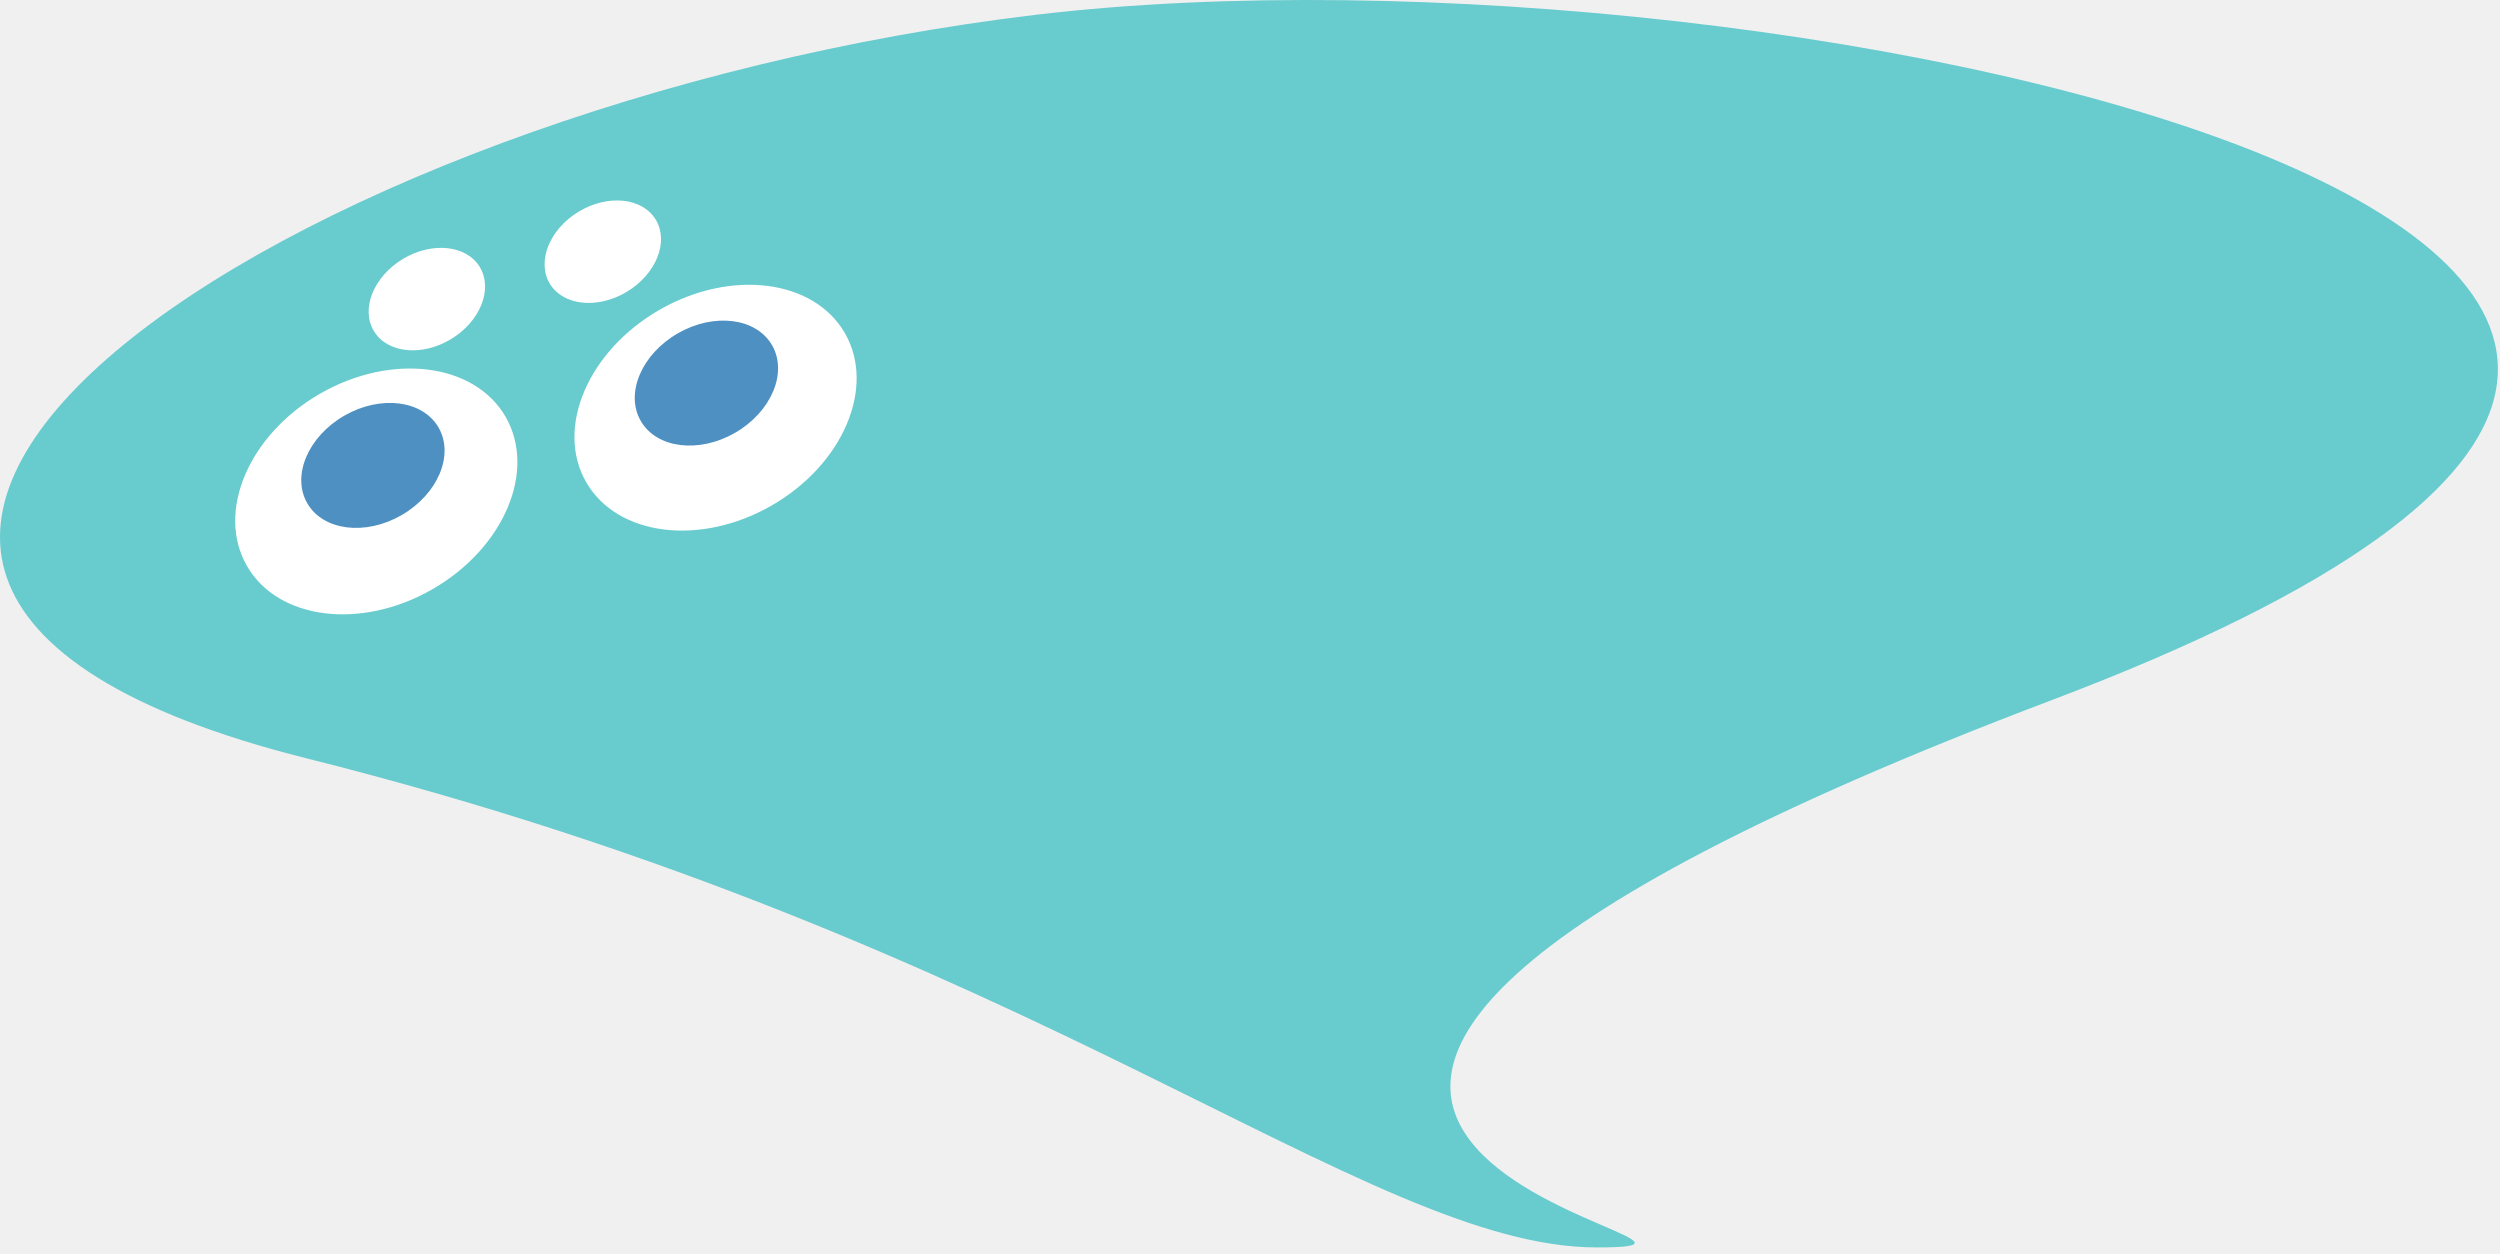
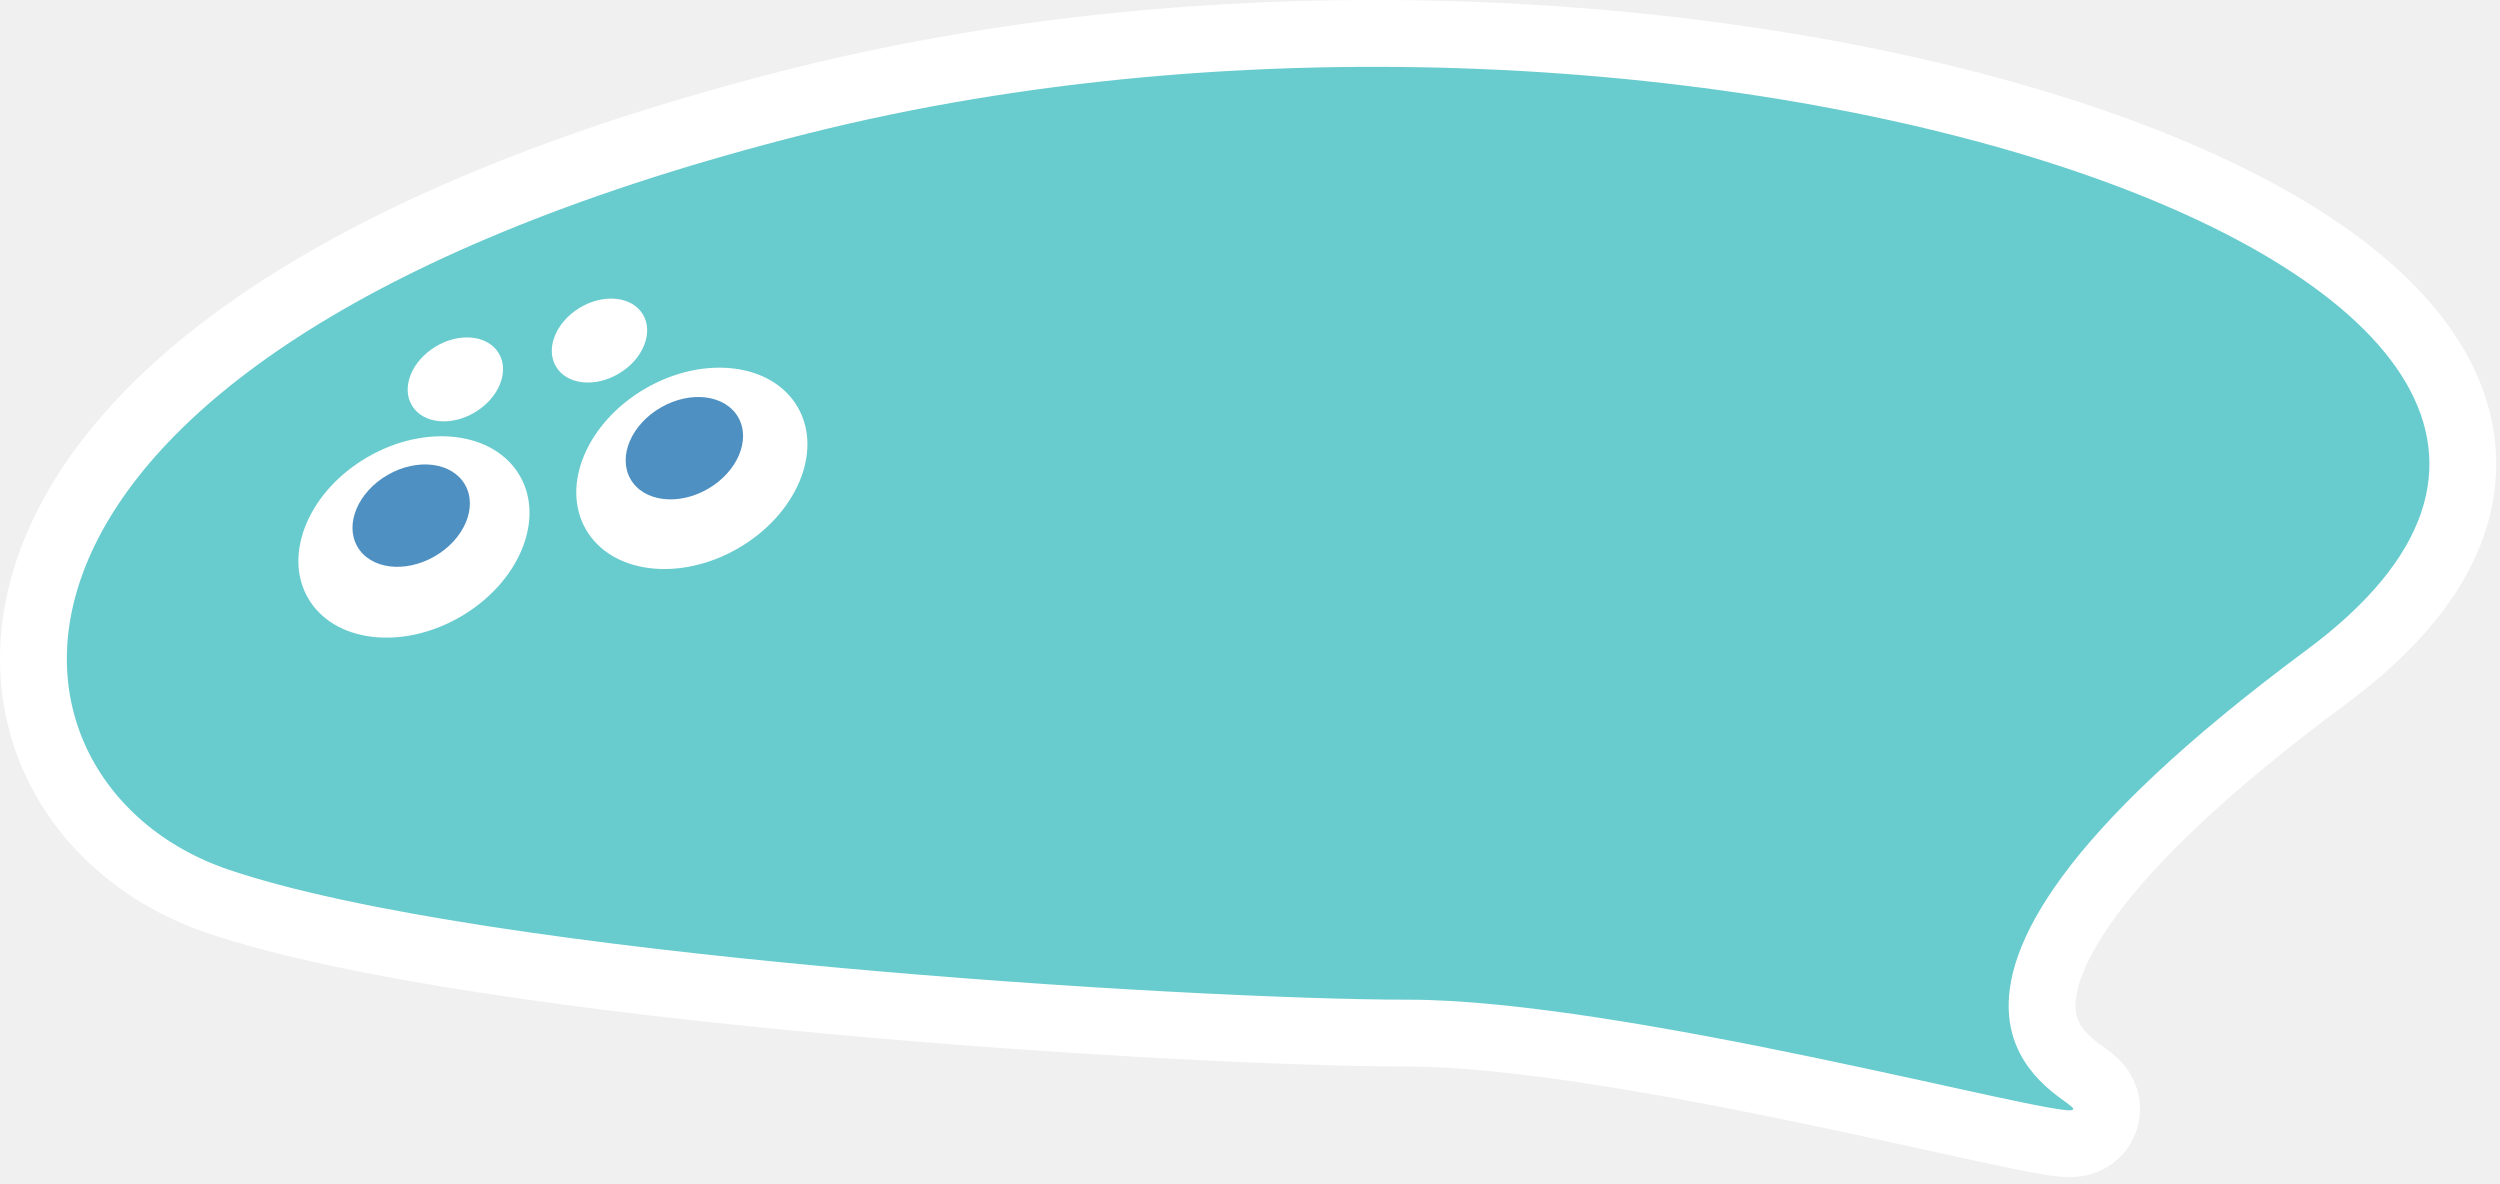
- <svg xmlns="http://www.w3.org/2000/svg" width="413" height="207" viewBox="0 0 413 207" fill="none">
-   <path d="M50.638 125.276C-69.933 95.058 46.853 17.215 171.209 2.433C295.564 -12.349 533.313 42.077 339.023 115.628C144.733 189.179 301.978 206.077 263.813 206.077C225.649 206.077 171.209 155.494 50.638 125.276Z" fill="#68CBCE" />
-   <ellipse cx="24.662" cy="18.63" rx="24.662" ry="18.63" transform="matrix(0.866923 -0.498442 -0.49753 -0.867447 50.0532 109.638)" fill="white" />
-   <ellipse cx="24.662" cy="18.63" rx="24.662" ry="18.63" transform="matrix(0.866923 -0.498442 -0.49753 -0.867447 106.097 95.803)" fill="white" />
-   <ellipse cx="12.52" cy="9.48" rx="12.52" ry="9.48" transform="matrix(0.866923 -0.498442 -0.49753 -0.867447 55.4692 91.3502)" fill="#4E90C2" />
-   <ellipse cx="12.52" cy="9.48" rx="12.52" ry="9.48" transform="matrix(0.866923 -0.498442 -0.49753 -0.867447 110.562 77.7498)" fill="#4E90C2" />
-   <ellipse cx="10.223" cy="7.722" rx="10.223" ry="7.722" transform="matrix(0.856202 -0.516641 -0.51574 -0.856745 65.7473 61.3071)" fill="white" />
-   <ellipse cx="10.223" cy="7.722" rx="10.223" ry="7.722" transform="matrix(0.856202 -0.516641 -0.51574 -0.856745 94.8118 53.4775)" fill="white" />
+ <svg xmlns="http://www.w3.org/2000/svg" width="374" height="177" viewBox="0 0 374 177" fill="none">
+   <path d="M309.655 171.099C309.197 171.101 308.738 171.065 308.346 171.024C307.546 170.94 306.568 170.785 305.498 170.593C303.335 170.205 300.406 169.595 296.954 168.85C289.984 167.345 280.753 165.263 270.521 163.132C249.951 158.847 226.195 154.55 210.54 154.55C194.088 154.55 159.301 152.911 123.893 149.65C88.663 146.406 52.074 141.498 32.422 134.776C21.799 131.143 13.096 123.874 8.497 114.193C3.858 104.431 3.604 92.653 9.129 80.556C20.031 56.686 53.111 31.912 119.315 15.202C186.079 -1.649 261.81 3.895 311.693 20.75C324.201 24.976 335.219 29.958 344.124 35.57C352.984 41.154 360.034 47.54 364.224 54.695C368.509 62.013 369.741 70.073 366.925 78.33C364.18 86.376 357.791 94.03 348.032 101.262C329.614 114.912 318.706 125.696 312.54 134.08C306.374 142.464 305.24 148.039 305.535 151.477C305.823 154.841 307.563 157.146 309.449 158.855C310.421 159.735 311.309 160.352 312.167 160.982C312.422 161.169 313.179 161.709 313.747 162.341C313.901 162.513 315.019 163.693 315.139 165.579C315.215 166.764 314.879 167.974 314.129 168.976C313.459 169.87 312.658 170.337 312.17 170.567C310.998 171.118 309.856 171.098 309.655 171.099Z" fill="#68CBCE" stroke="white" stroke-width="10" />
+   <ellipse cx="18.294" cy="13.82" rx="18.294" ry="13.82" transform="matrix(0.866923 -0.498442 -0.49753 -0.867447 52.9421 101.435)" fill="white" />
+   <ellipse cx="18.294" cy="13.82" rx="18.294" ry="13.82" transform="matrix(0.866923 -0.498442 -0.49753 -0.867447 94.5161 91.1722)" fill="white" />
+   <ellipse cx="9.288" cy="7.033" rx="9.288" ry="7.033" transform="matrix(0.866923 -0.498442 -0.49753 -0.867447 56.9597 87.8691)" fill="#4E90C2" />
+   <ellipse cx="9.288" cy="7.033" rx="9.288" ry="7.033" transform="matrix(0.866923 -0.498442 -0.49753 -0.867447 97.8289 77.7802)" fill="#4E90C2" />
+   <ellipse cx="7.583" cy="5.729" rx="7.583" ry="5.729" transform="matrix(0.856202 -0.516641 -0.51574 -0.856745 64.5842 65.5828)" fill="white" />
+   <ellipse cx="7.583" cy="5.729" rx="7.583" ry="5.729" transform="matrix(0.856202 -0.516641 -0.51574 -0.856745 86.1448 59.7747)" fill="white" />
</svg>
